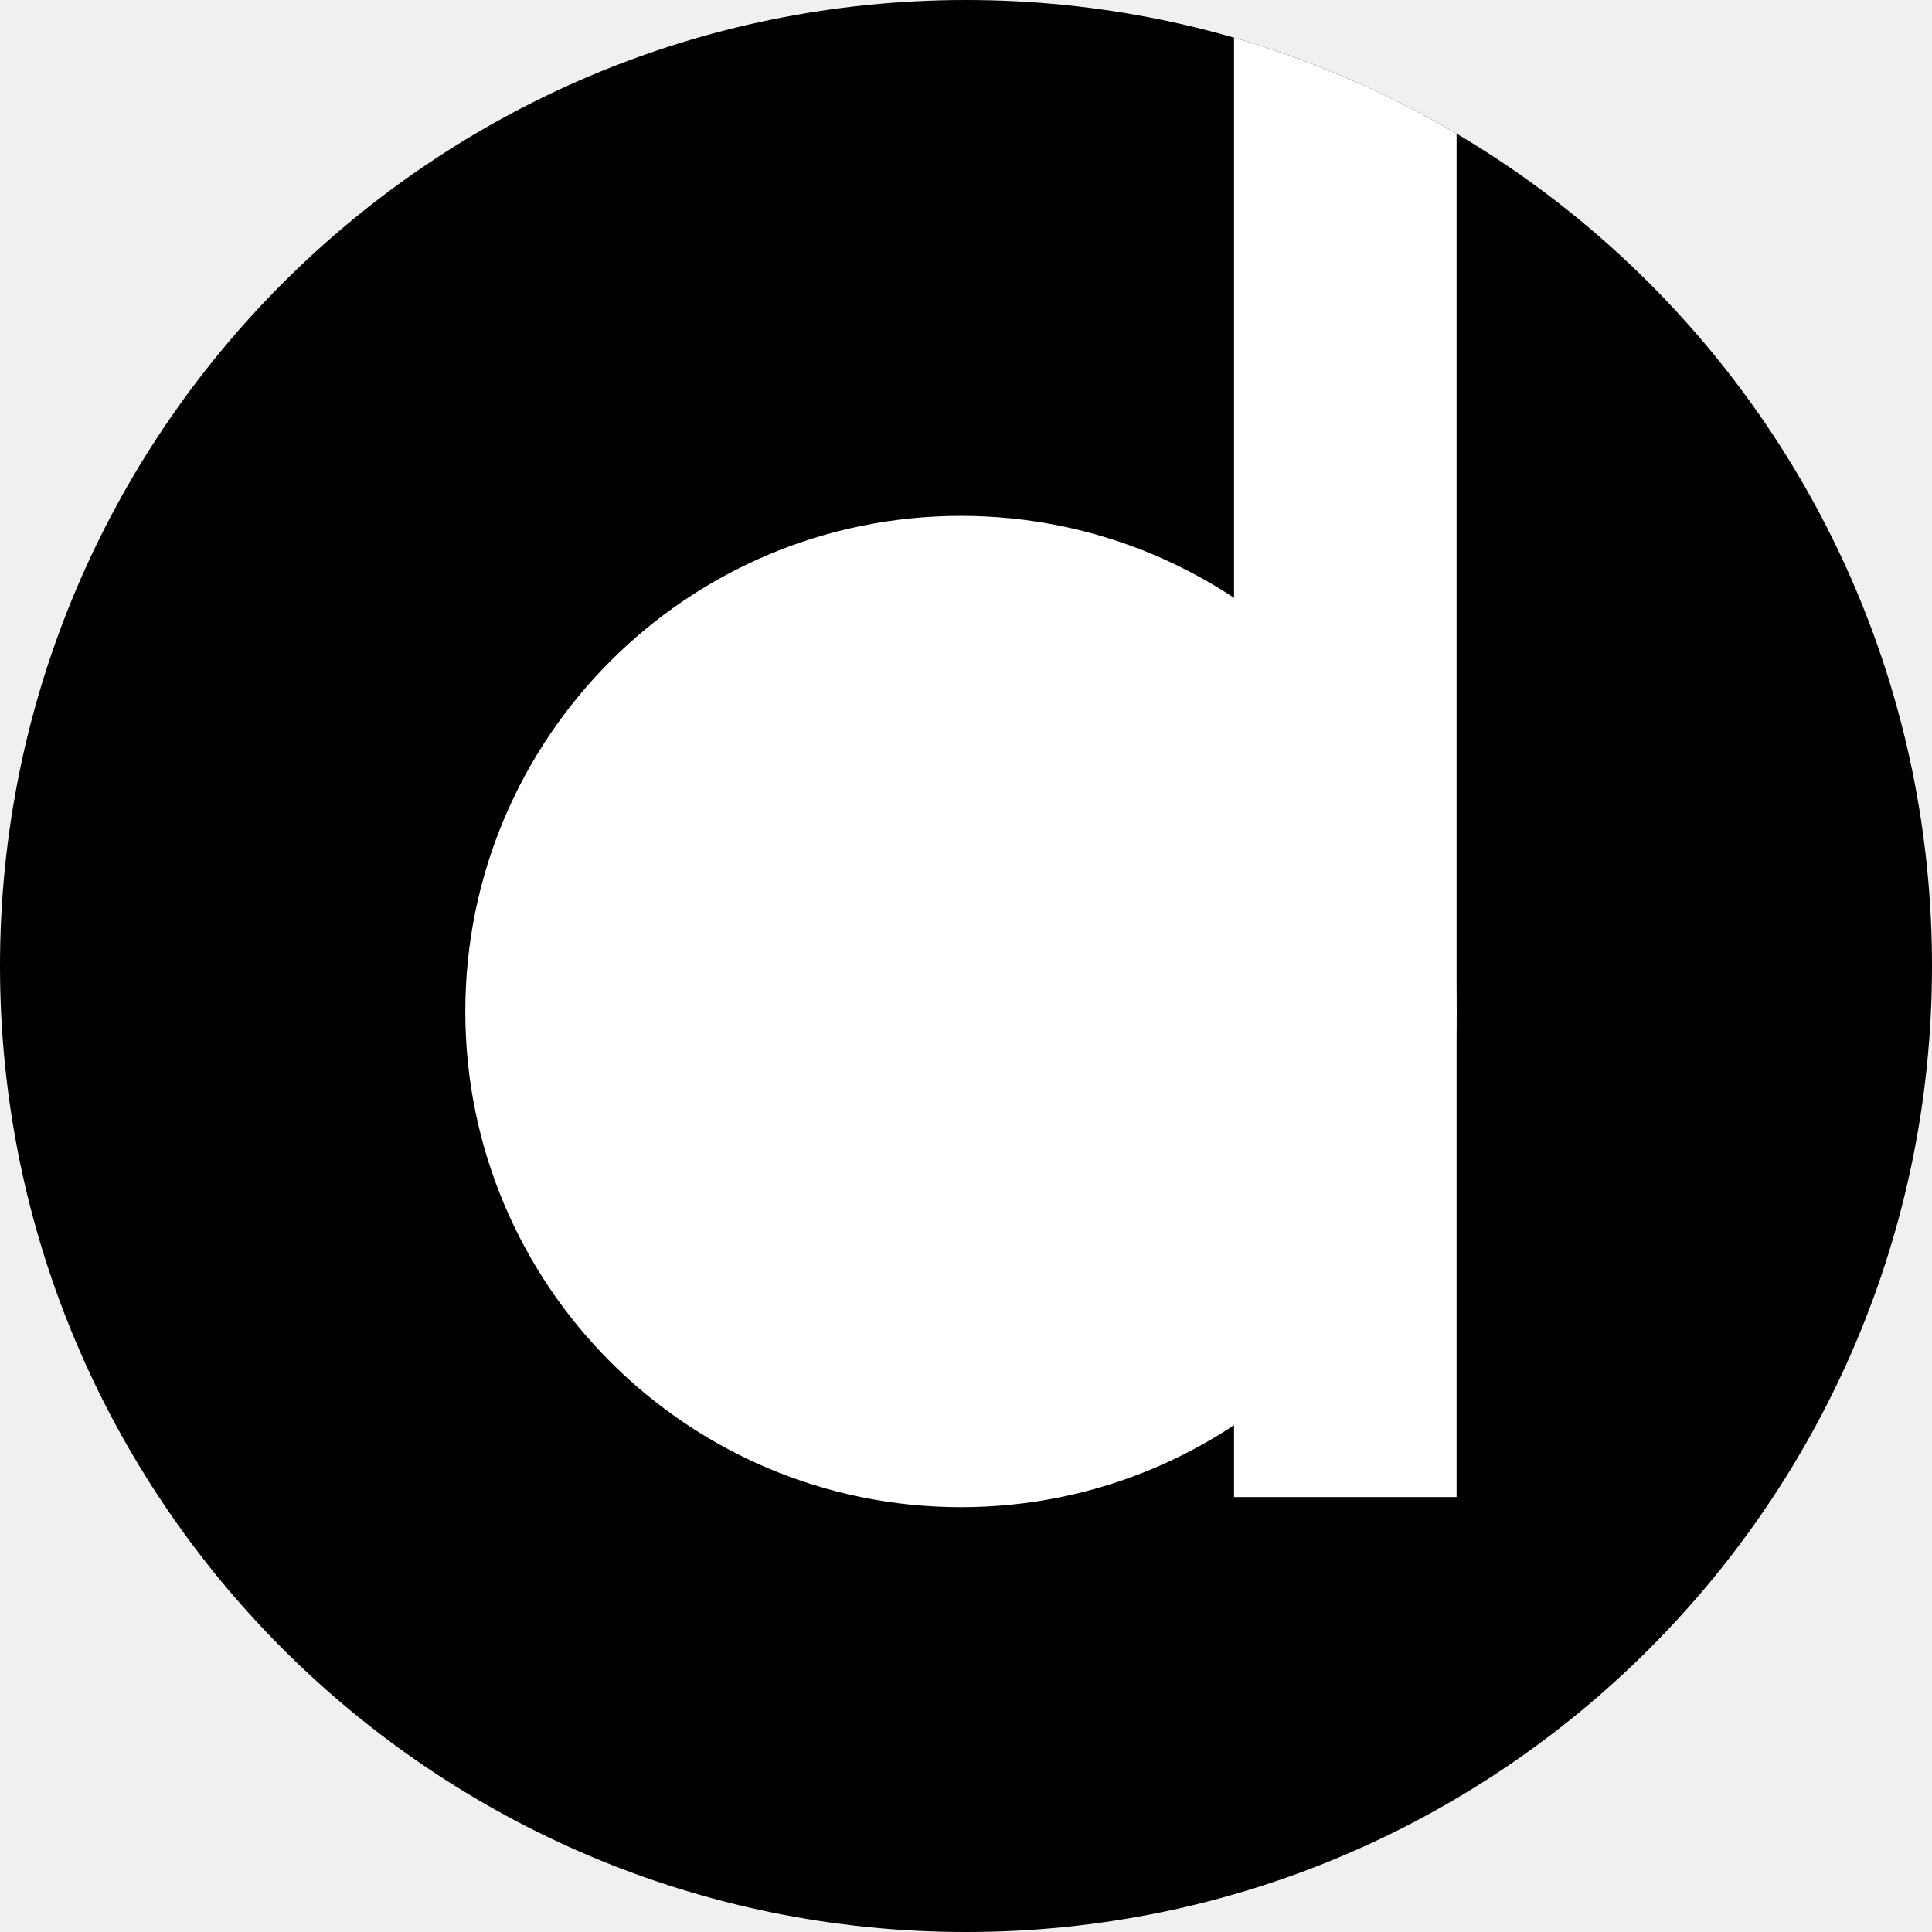
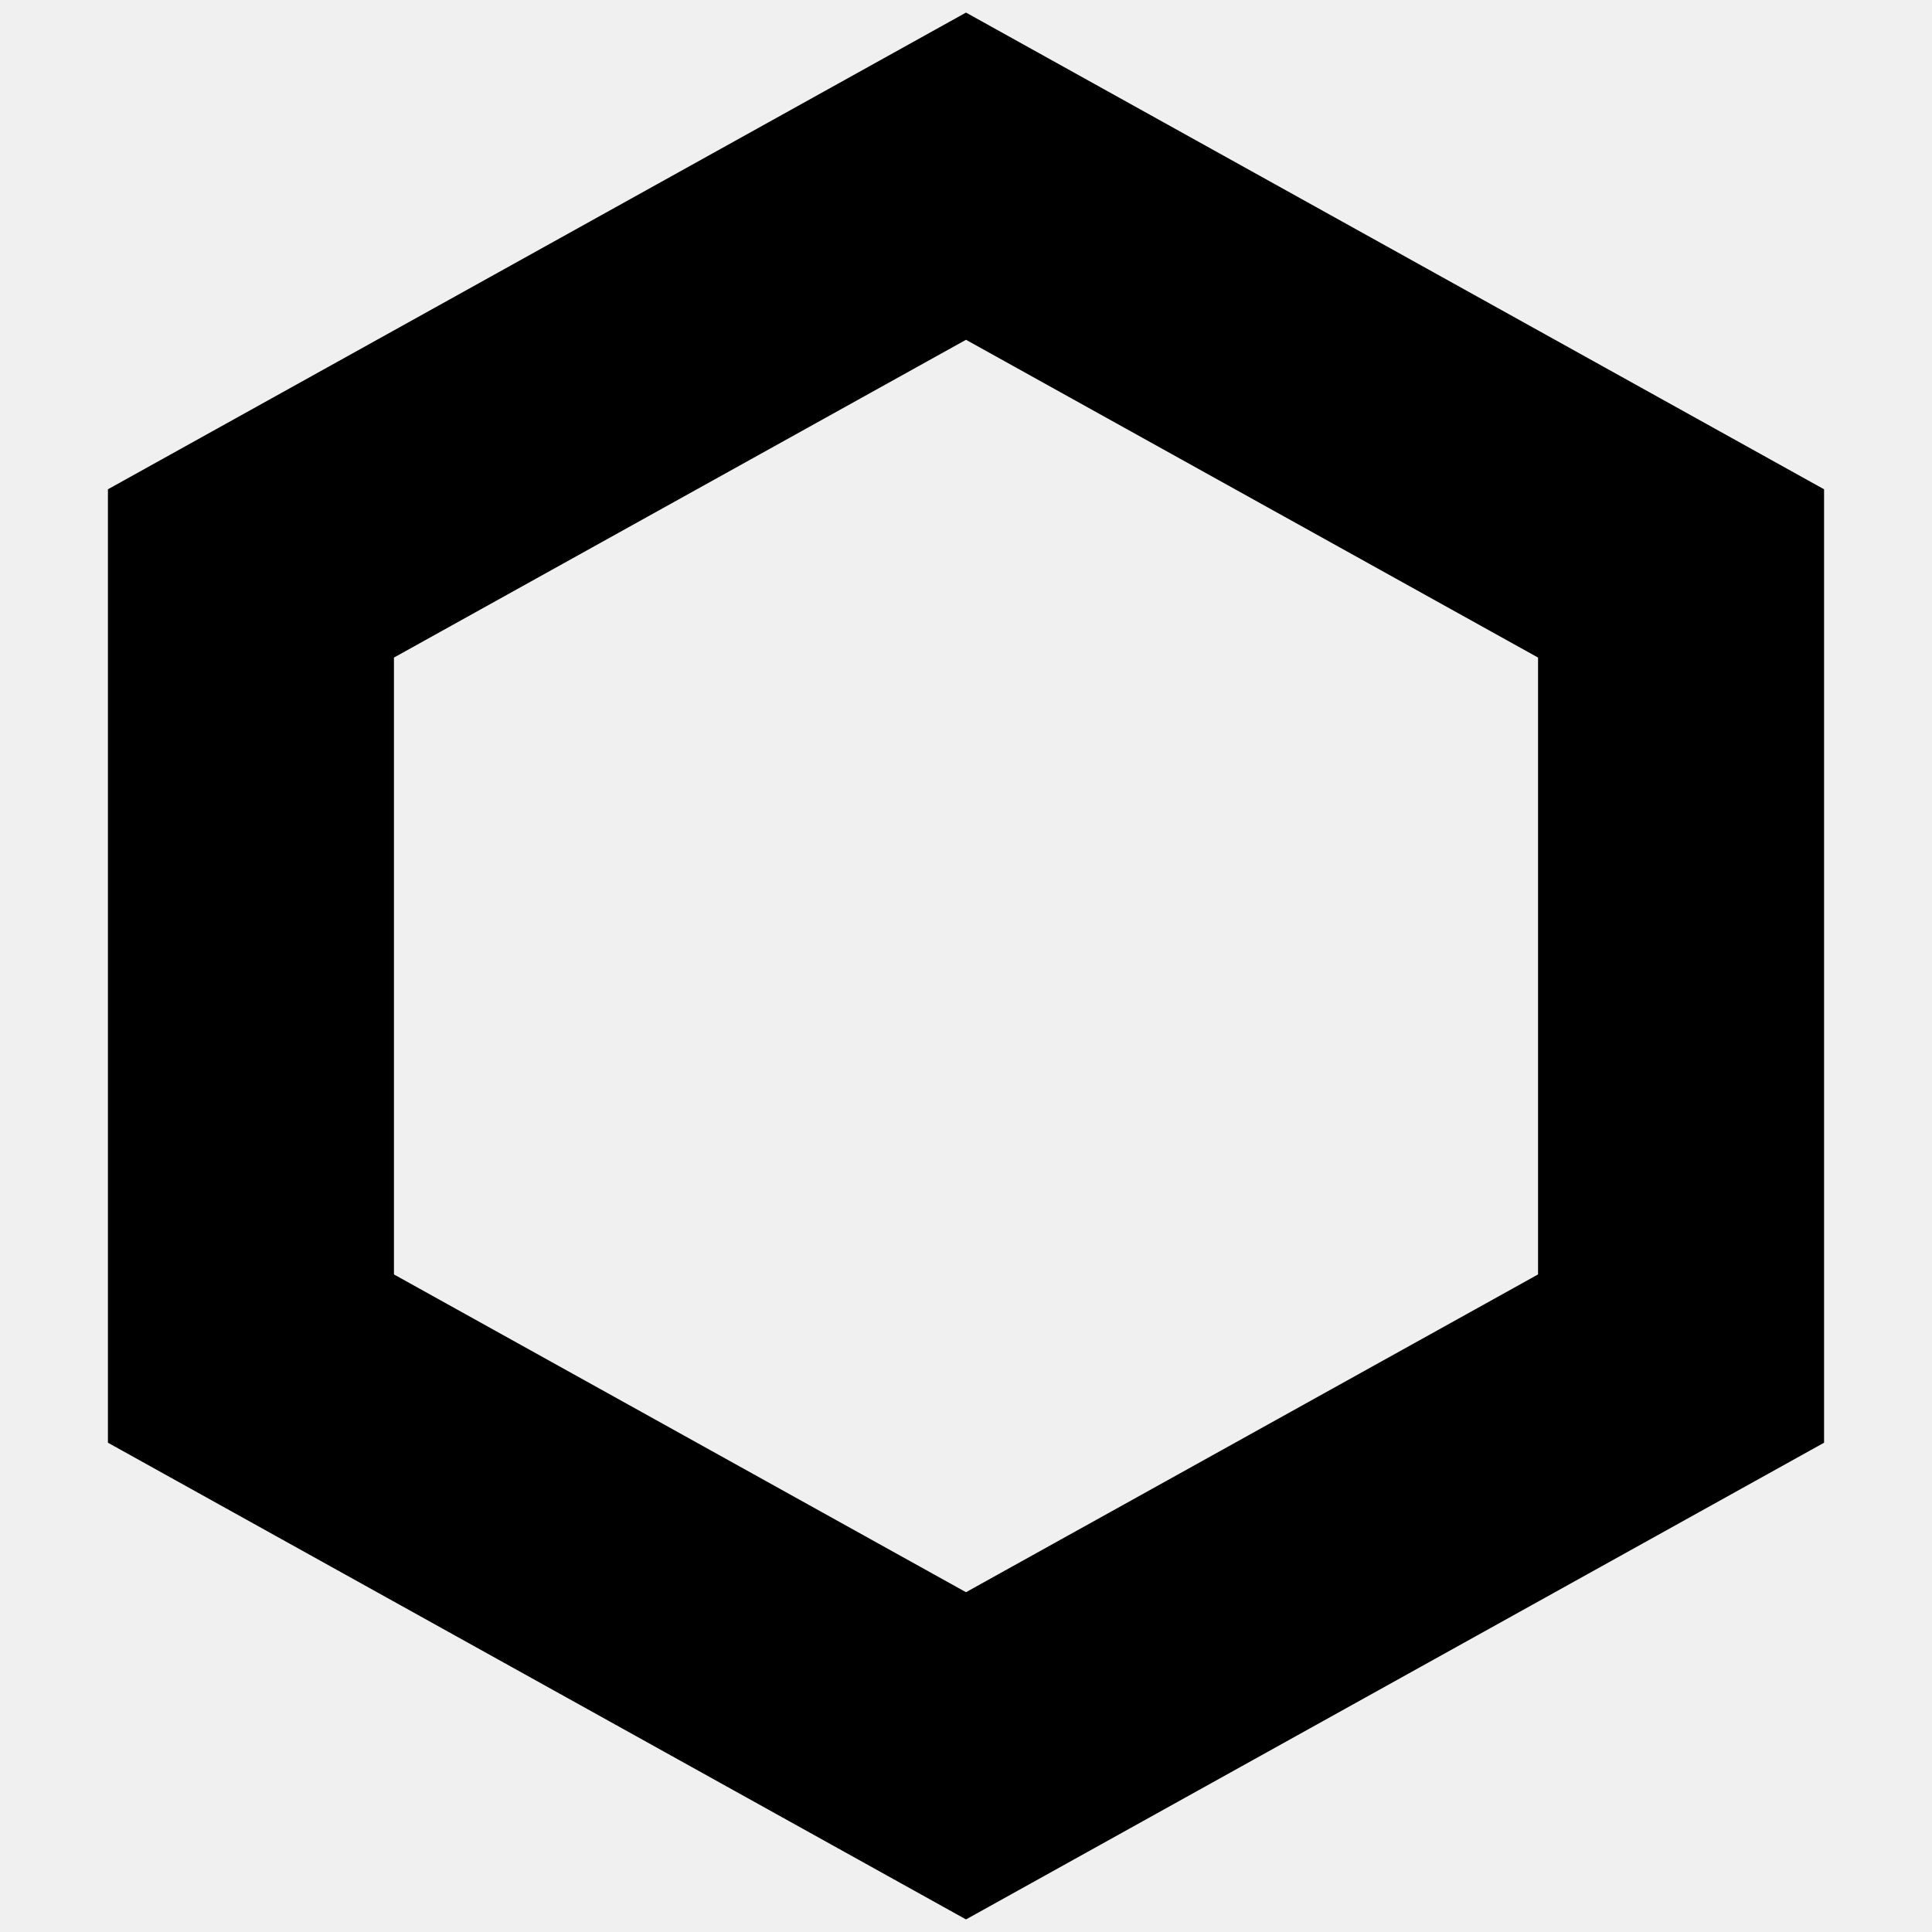
- <svg xmlns="http://www.w3.org/2000/svg" width="191" height="191" viewBox="0 0 191 191" fill="none">
-   <g clip-path="url(#clip0_36_30)">
-     <path d="M191 95.5C191 148.243 148.243 191 95.5 191C42.757 191 0 148.243 0 95.5C0 42.757 42.757 0 95.5 0C148.243 0 191 42.757 191 95.5Z" fill="black" />
-     <mask id="mask0_36_30" style="mask-type:alpha" maskUnits="userSpaceOnUse" x="0" y="0" width="191" height="191">
-       <path d="M191 95.5C191 148.243 148.243 191 95.5 191C42.757 191 0 148.243 0 95.5C0 42.757 42.757 0 95.5 0C148.243 0 191 42.757 191 95.5Z" fill="black" />
-     </mask>
-     <g mask="url(#mask0_36_30)">
-       <circle cx="95" cy="100" r="49" fill="white" />
-       <path d="M122 -14H144V148H122V-14Z" fill="white" />
+ <svg xmlns="http://www.w3.org/2000/svg" width="512" height="512" viewBox="0 0 135.467 135.467" version="1.1" id="svg5" xml:space="preserve">
+   <defs id="defs2" />
+   <g id="layer1">
+     <g style="fill:none;stroke:currentColor;stroke-width:0" id="g102" transform="matrix(6.685138,0,0,6.685138,-12.48833,-12.48833)">
+       <path fill-rule="evenodd" clip-rule="evenodd" d="m 6,15.235 6,3.333 6,-3.333 V 8.765 L 12,5.432 6,8.765 Z M 12,2 3,7 v 10 l 9,5 9,-5 V 7 Z" fill="currentColor" id="path93" />
    </g>
  </g>
-   <defs>
-     <clipPath id="clip0_36_30">
-       <rect width="191" height="191" fill="white" />
-     </clipPath>
-   </defs>
</svg>
